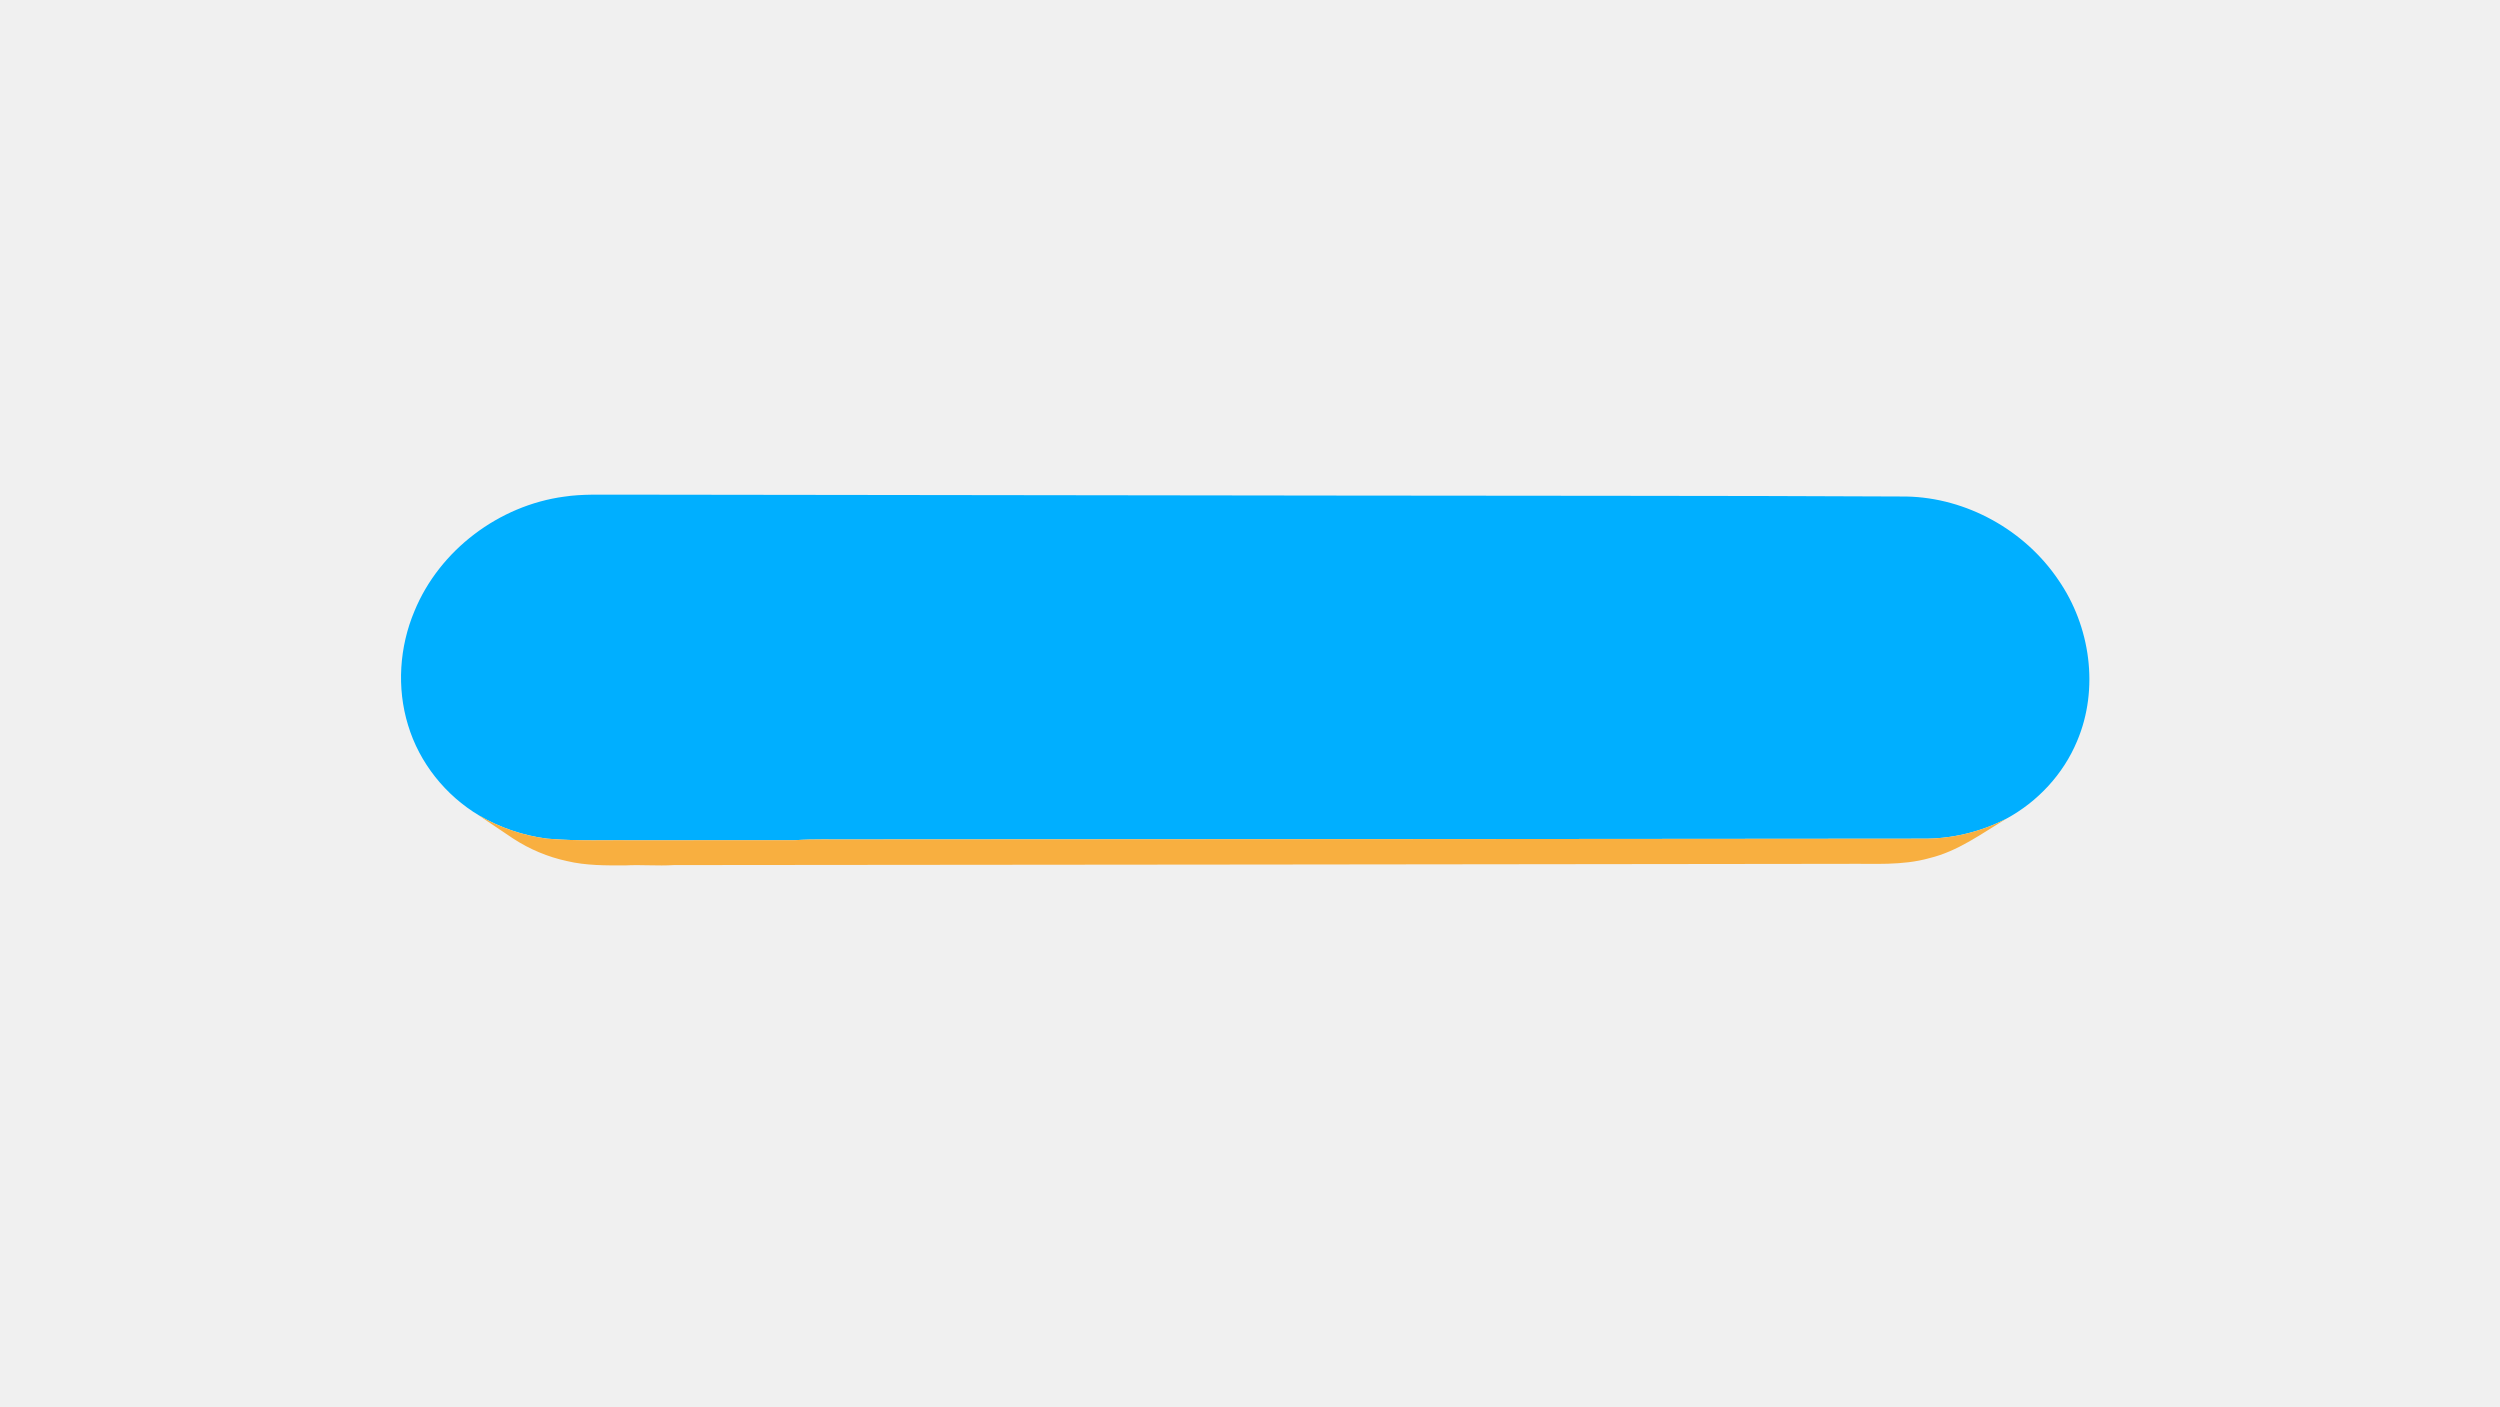
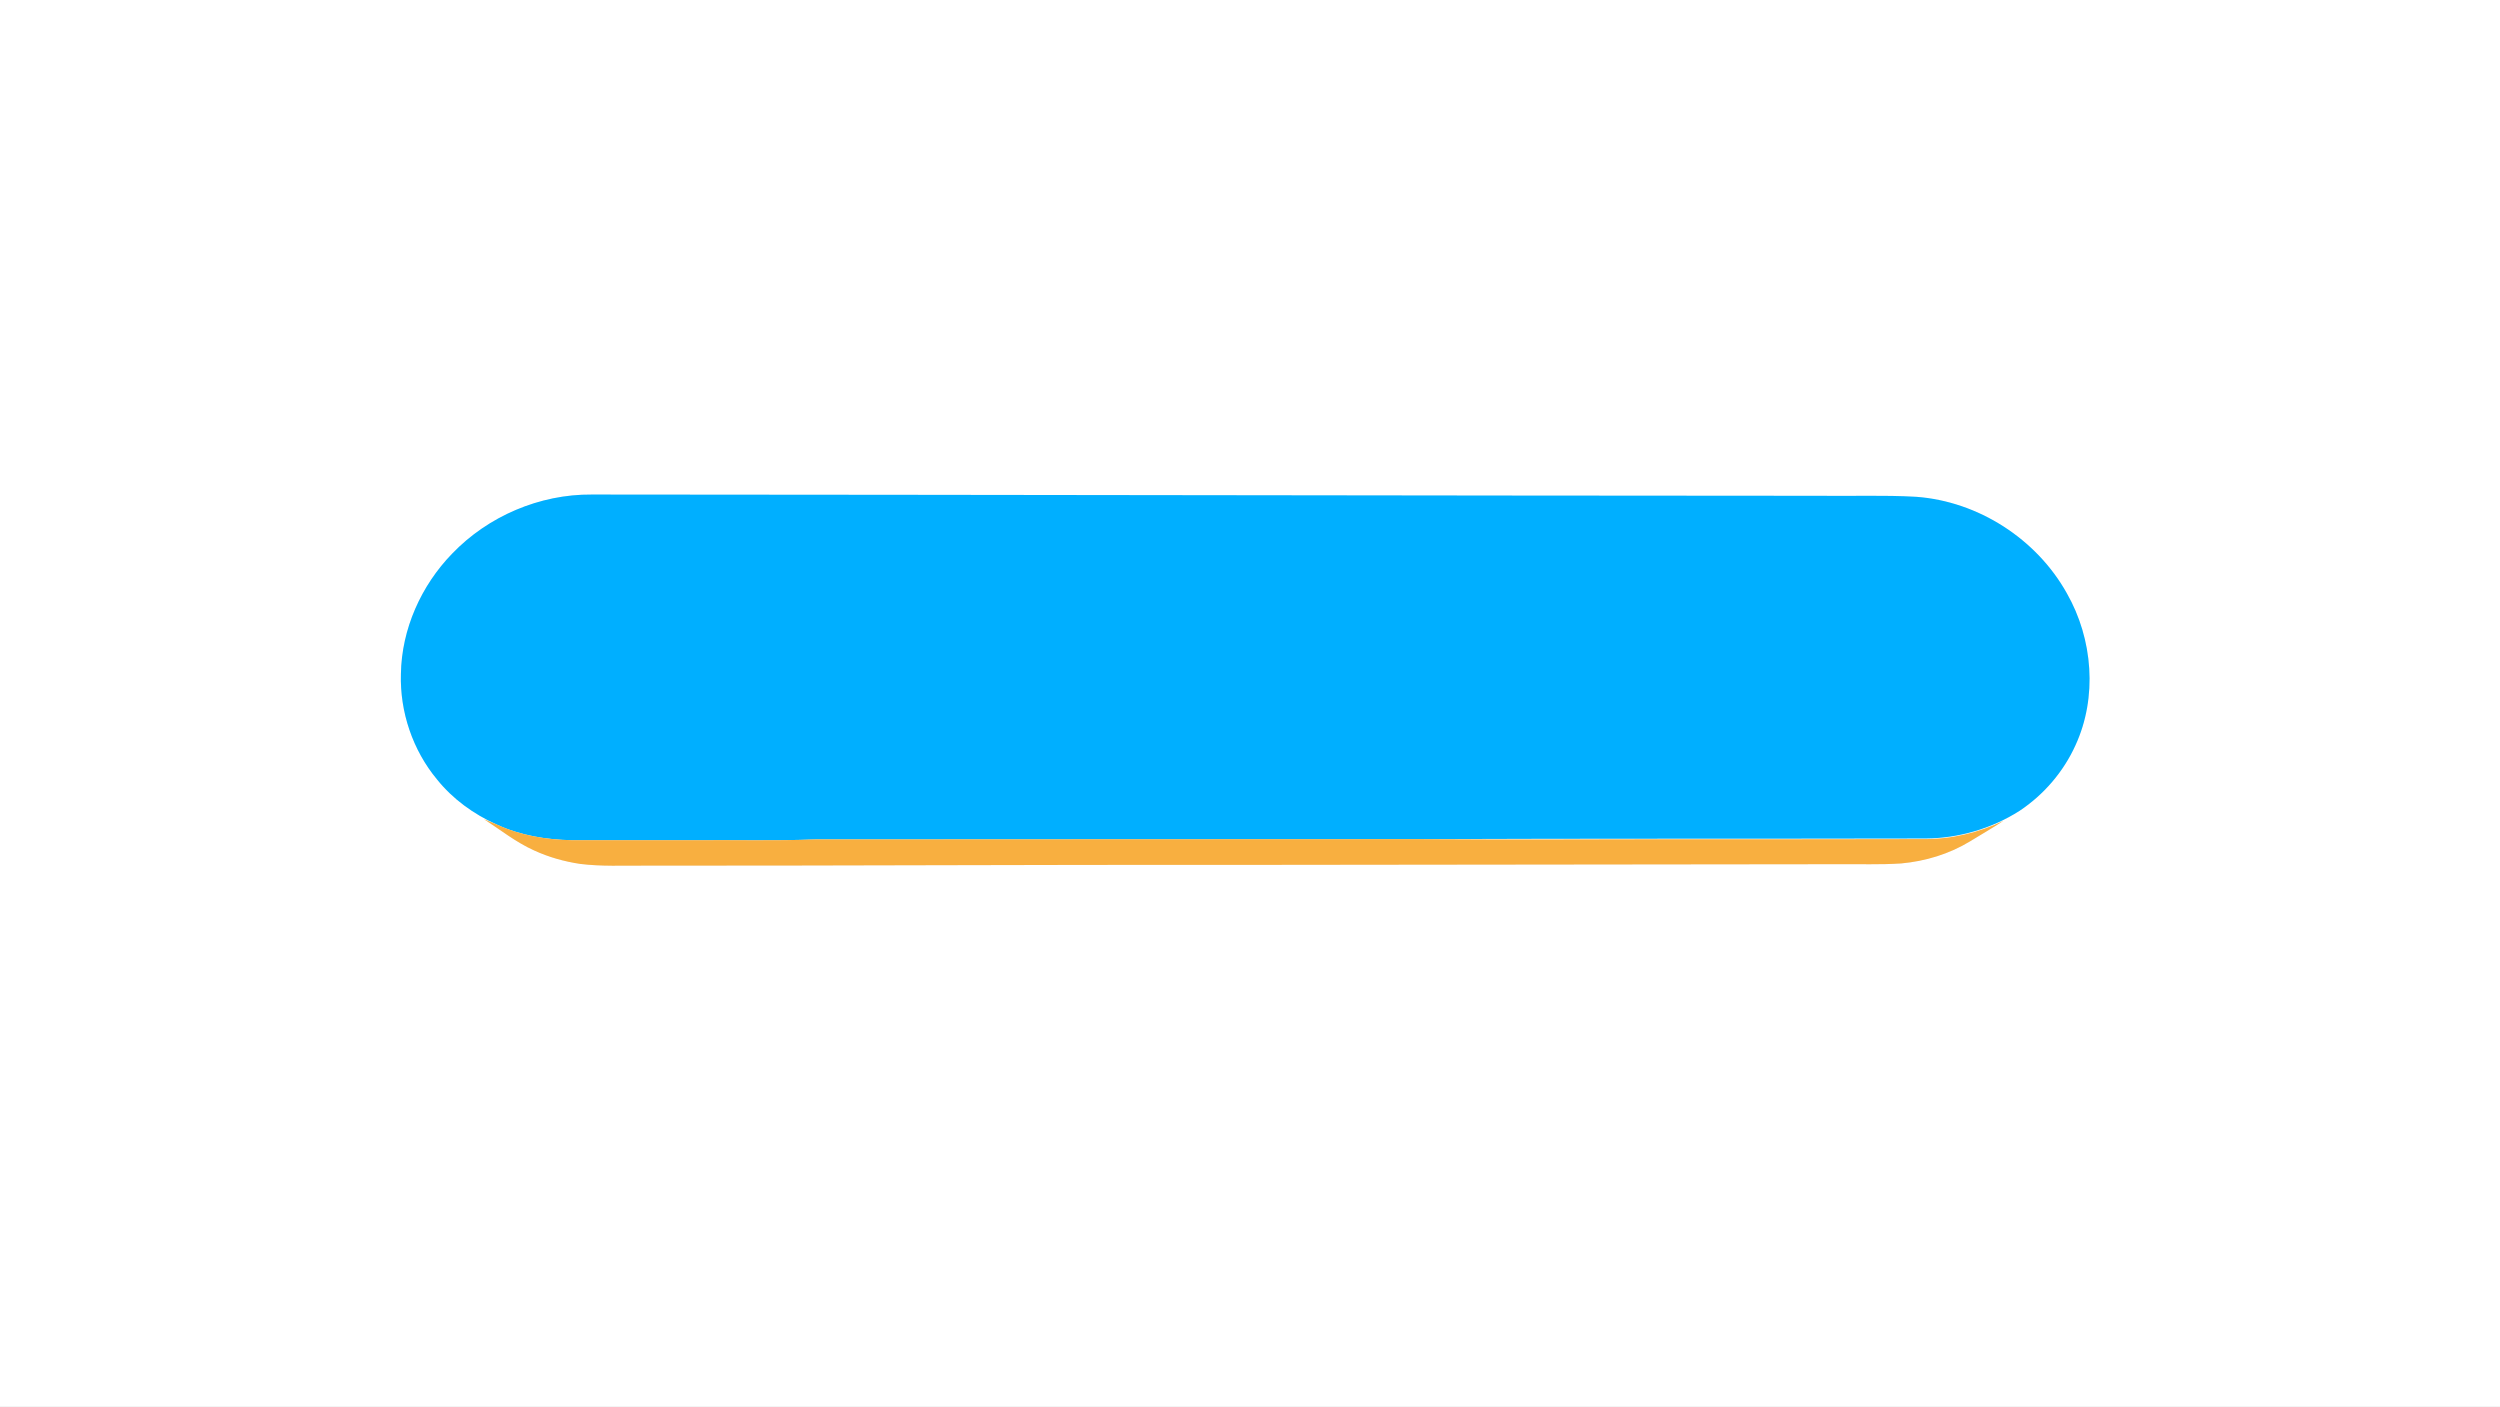
<svg xmlns="http://www.w3.org/2000/svg" width="1280px" height="720px" viewBox="0 0 1280 720" version="1.1">
+   <g id="#ffffffff">
+     <path fill="#ffffff" opacity="1.00" d=" M 0.00 0.00 L 1280.00 0.00 L 1280.00 720.00 L 0.00 720.00 L 0.00 0.00 M 231.48 283.49 C 215.61 299.84 205.63 322.11 205.27 345.00 C 204.68 364.46 211.31 384.08 223.76 399.07 C 231.83 409.14 242.52 416.85 254.25 422.12 L 247.76 419.40 C 256.25 424.90 264.26 431.31 273.55 435.46 C 280.99 438.88 288.94 441.11 297.03 442.32 C 307.96 443.69 319.00 443.12 329.99 443.20 C 431.34 443.26 532.66 442.69 634.01 442.82 C 736.33 442.68 838.65 442.61 940.96 442.47 C 951.77 442.35 962.60 442.79 973.40 442.08 C 985.80 440.95 998.04 437.25 1008.70 430.75 C 1014.40 427.26 1020.18 423.91 1025.78 420.25 C 1013.12 426.38 999.11 429.73 985.04 429.60 C 948.36 429.71 911.69 429.68 875.01 429.71 C 825.34 429.64 775.66 430.02 725.99 429.64 C 812.65 429.29 899.32 429.49 985.99 429.30 C 1002.91 429.19 1019.75 424.23 1034.02 415.14 C 1046.40 406.90 1056.47 395.19 1062.61 381.64 C 1073.98 356.99 1071.57 327.15 1058.22 303.76 C 1042.71 275.94 1012.84 256.69 981.04 254.36 C 964.40 253.41 947.72 254.10 931.06 253.85 C 721.70 253.77 512.35 253.32 302.99 253.21 C 276.33 252.98 249.91 264.28 231.48 283.49 Z" />
+   </g>
  <g id="#00afffff">
-     <path fill="#00afff" opacity="1.00" d=" M 212.20 312.89 C 225.04 281.63 255.50 258.75 288.89 254.28 C 298.21 252.88 307.66 253.35 317.04 253.26 C 439.38 253.39 561.71 253.61 684.05 253.73 C 781.39 253.92 878.73 253.73 976.05 254.22 C 1006.90 254.80 1036.75 271.46 1053.93 297.00 C 1070.31 320.68 1074.83 352.69 1063.48 379.42 C 1056.45 396.36 1043.28 410.52 1027.18 419.21 C 1013.90 426.07 998.97 429.62 984.02 429.41 C 801.35 429.62 618.67 429.66 435.99 429.80 C 426.33 429.90 416.65 429.52 407.00 430.18 C 380.34 430.16 353.69 430.19 327.03 430.21 C 311.35 430.03 295.64 430.75 280.00 429.38 C 267.83 427.79 256.01 423.78 245.41 417.59 C 228.11 407.30 214.70 390.54 208.91 371.22 C 203.08 352.19 204.49 331.18 212.20 312.89 Z" />
+     <path fill="#00afff" opacity="1.00" d=" M 231.48 283.49 C 249.91 264.28 276.33 252.98 302.99 253.21 C 512.35 253.32 721.70 253.77 931.06 253.85 C 947.72 254.10 964.40 253.41 981.04 254.36 C 1012.84 256.69 1042.71 275.94 1058.22 303.76 C 1071.57 327.15 1073.98 356.99 1062.61 381.64 C 1056.47 395.19 1046.40 406.90 1034.02 415.14 C 1019.75 424.23 1002.91 429.19 985.99 429.30 C 899.32 429.49 812.65 429.29 725.99 429.64 C 622.99 429.63 519.99 429.79 416.99 429.79 C 396.68 430.58 376.34 430.01 356.02 430.18 C 335.01 430.22 314.00 430.22 293.00 430.19 C 279.73 429.96 266.35 427.76 254.25 422.12 C 242.52 416.85 231.83 409.14 223.76 399.07 C 211.31 384.08 204.68 364.46 205.27 345.00 C 205.63 322.11 215.61 299.84 231.48 283.49 Z" />
  </g>
  <g id="#f8af40ff">
-     <path fill="#f8af40" opacity="1.00" d=" M 245.41 417.59 C 256.01 423.78 267.83 427.79 280.00 429.38 C 295.64 430.75 311.35 430.03 327.03 430.21 C 353.69 430.19 380.34 430.16 407.00 430.18 C 416.65 429.52 426.33 429.90 435.99 429.80 C 618.67 429.66 801.35 429.62 984.02 429.41 C 998.97 429.62 1013.90 426.07 1027.18 419.21 C 1014.59 426.84 1002.40 435.87 987.85 439.37 C 973.92 443.29 959.32 442.10 945.04 442.29 C 745.03 442.53 545.01 442.79 345.01 442.92 C 336.69 443.46 328.36 442.63 320.04 443.10 C 310.13 443.11 300.08 443.20 290.38 440.89 C 280.56 438.79 271.14 434.83 262.73 429.33 C 256.85 425.28 250.82 421.44 244.97 417.35 L 245.41 417.59 Z" />
+     <path fill="#f8af40" opacity="1.00" d=" M 247.76 419.40 L 254.25 422.12 C 266.35 427.76 279.73 429.96 293.00 430.19 C 314.00 430.22 335.01 430.22 356.02 430.18 C 376.34 430.01 396.68 430.58 416.99 429.79 C 519.99 429.79 622.99 429.63 725.99 429.64 C 775.66 430.02 825.34 429.64 875.01 429.71 C 911.69 429.68 948.36 429.71 985.04 429.60 C 999.11 429.73 1013.12 426.38 1025.78 420.25 C 1020.18 423.91 1014.40 427.26 1008.70 430.75 C 998.04 437.25 985.80 440.95 973.40 442.08 C 962.60 442.79 951.77 442.35 940.96 442.47 C 838.65 442.61 736.33 442.68 634.01 442.82 C 532.66 442.69 431.34 443.26 329.99 443.20 C 319.00 443.12 307.96 443.69 297.03 442.32 C 288.94 441.11 280.99 438.88 273.55 435.46 C 264.26 431.31 256.25 424.90 247.76 419.40 Z" />
  </g>
</svg>
